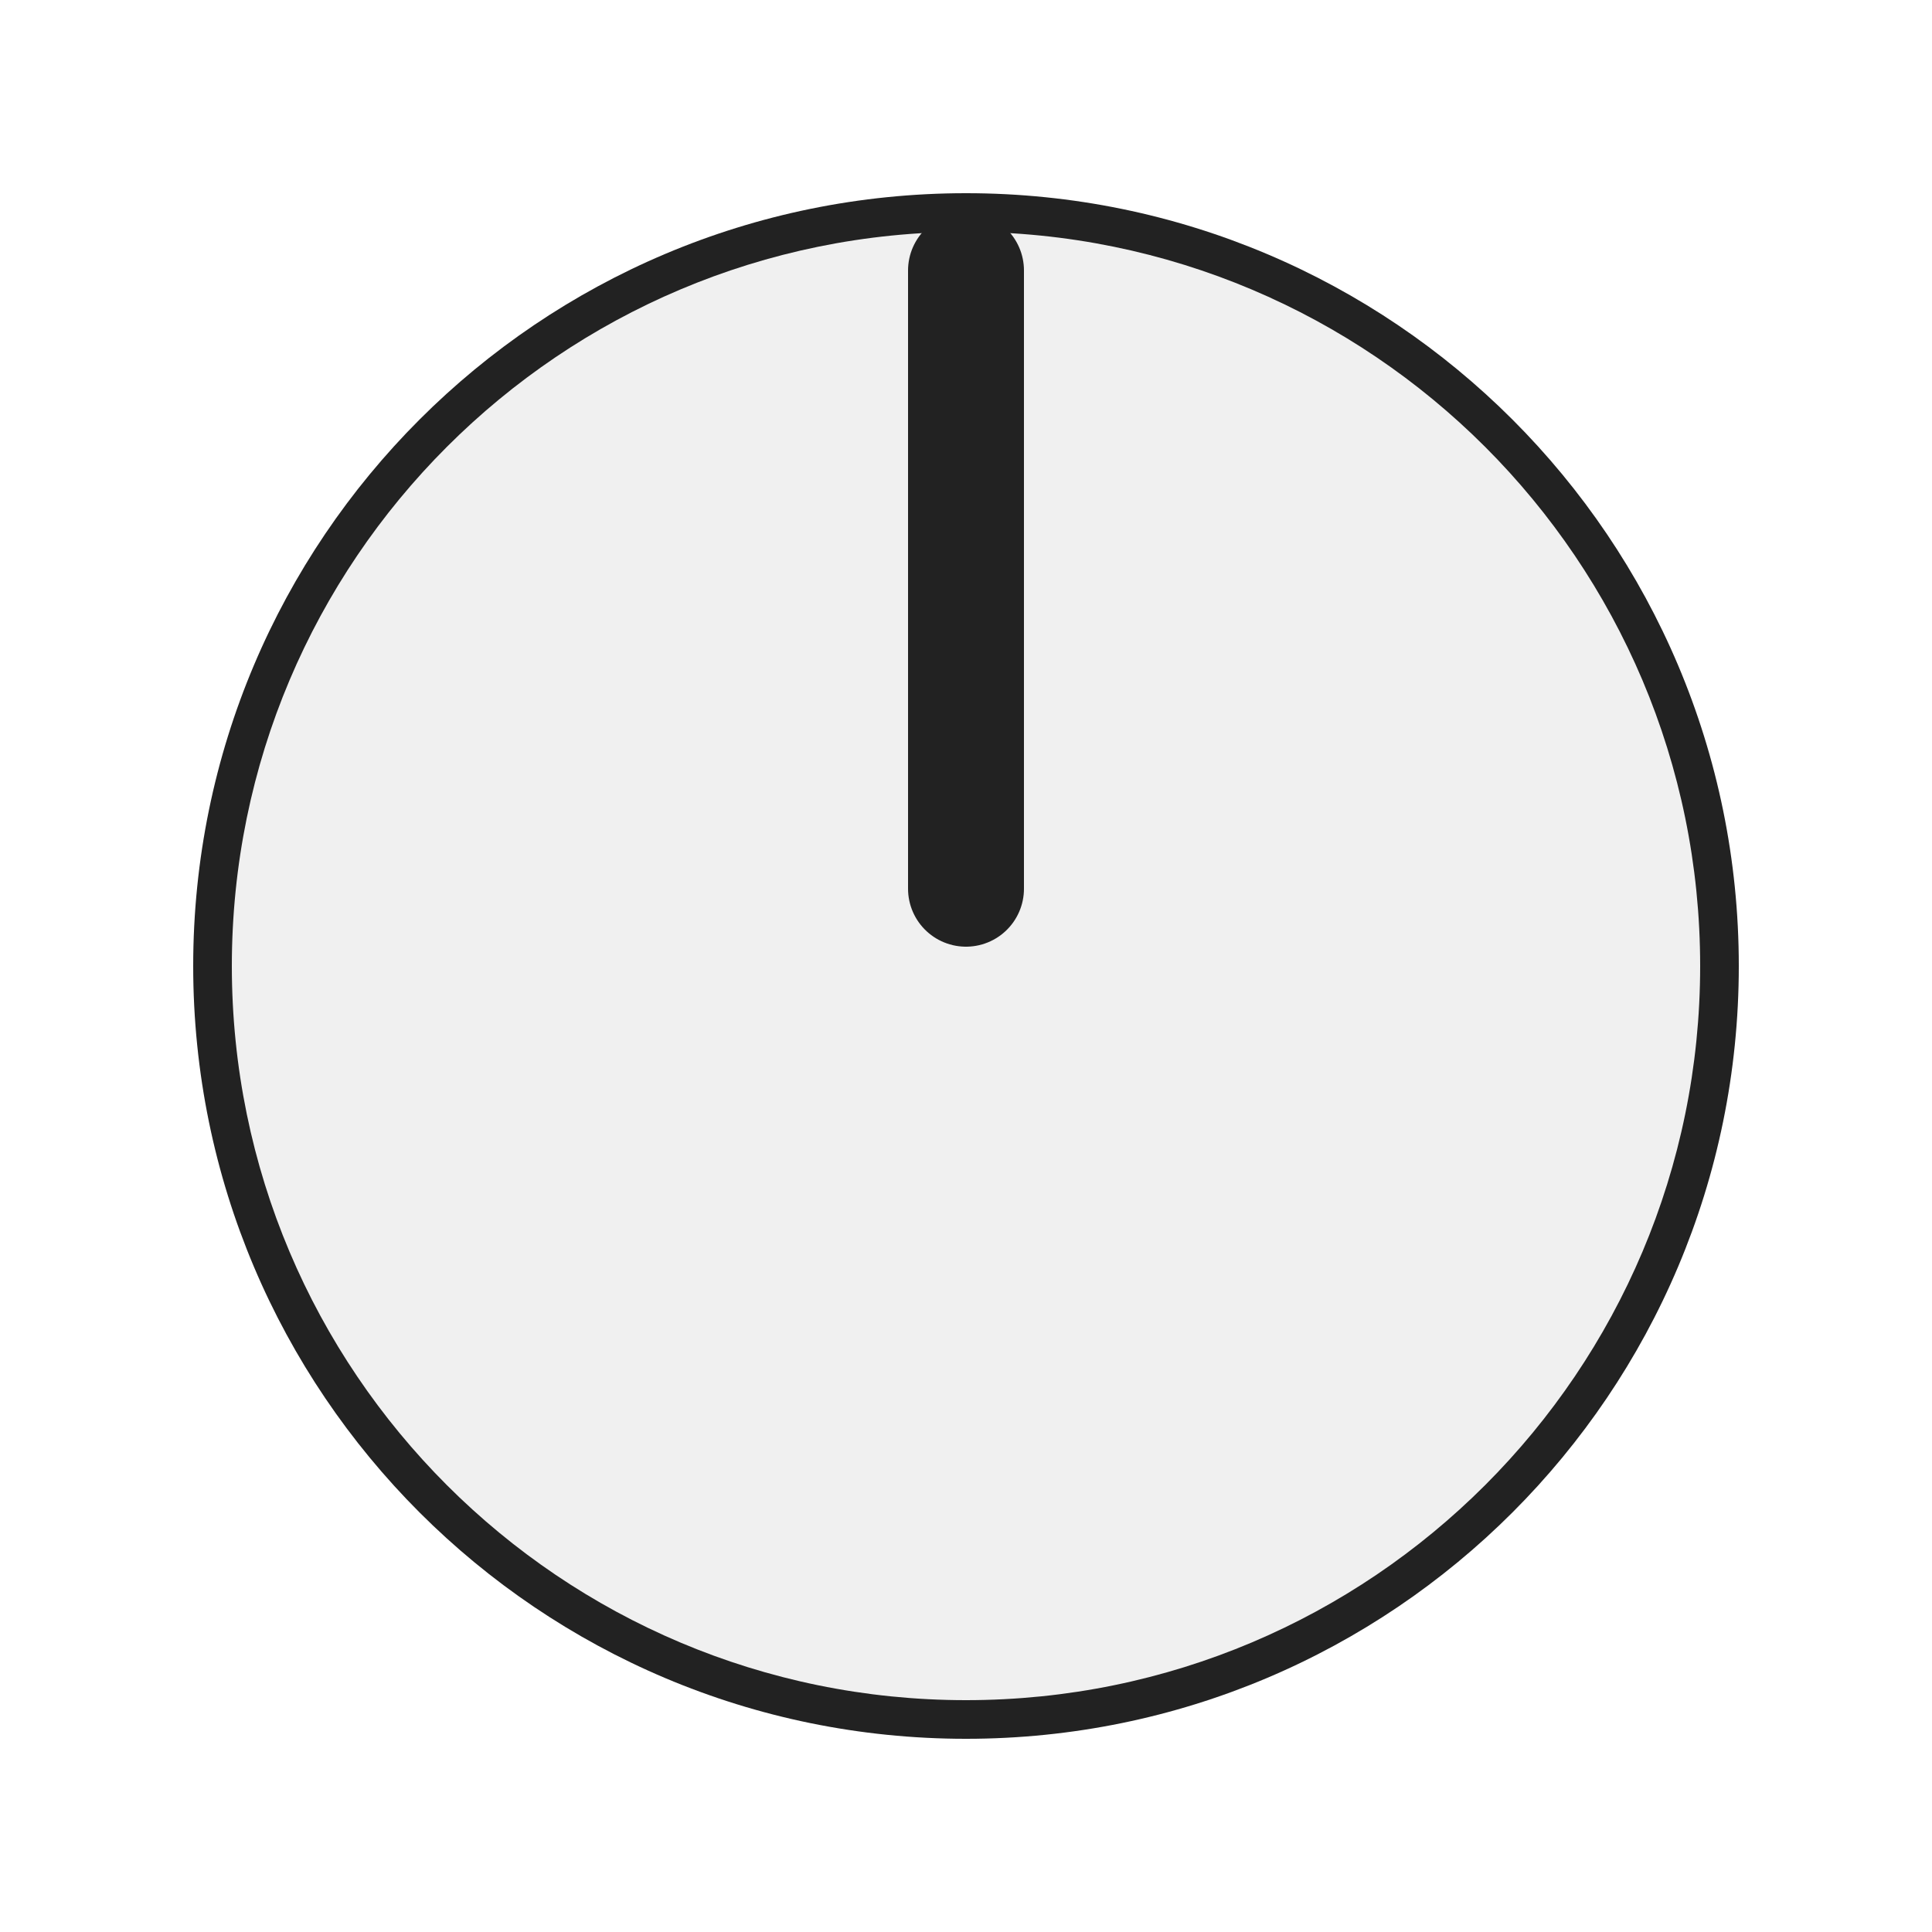
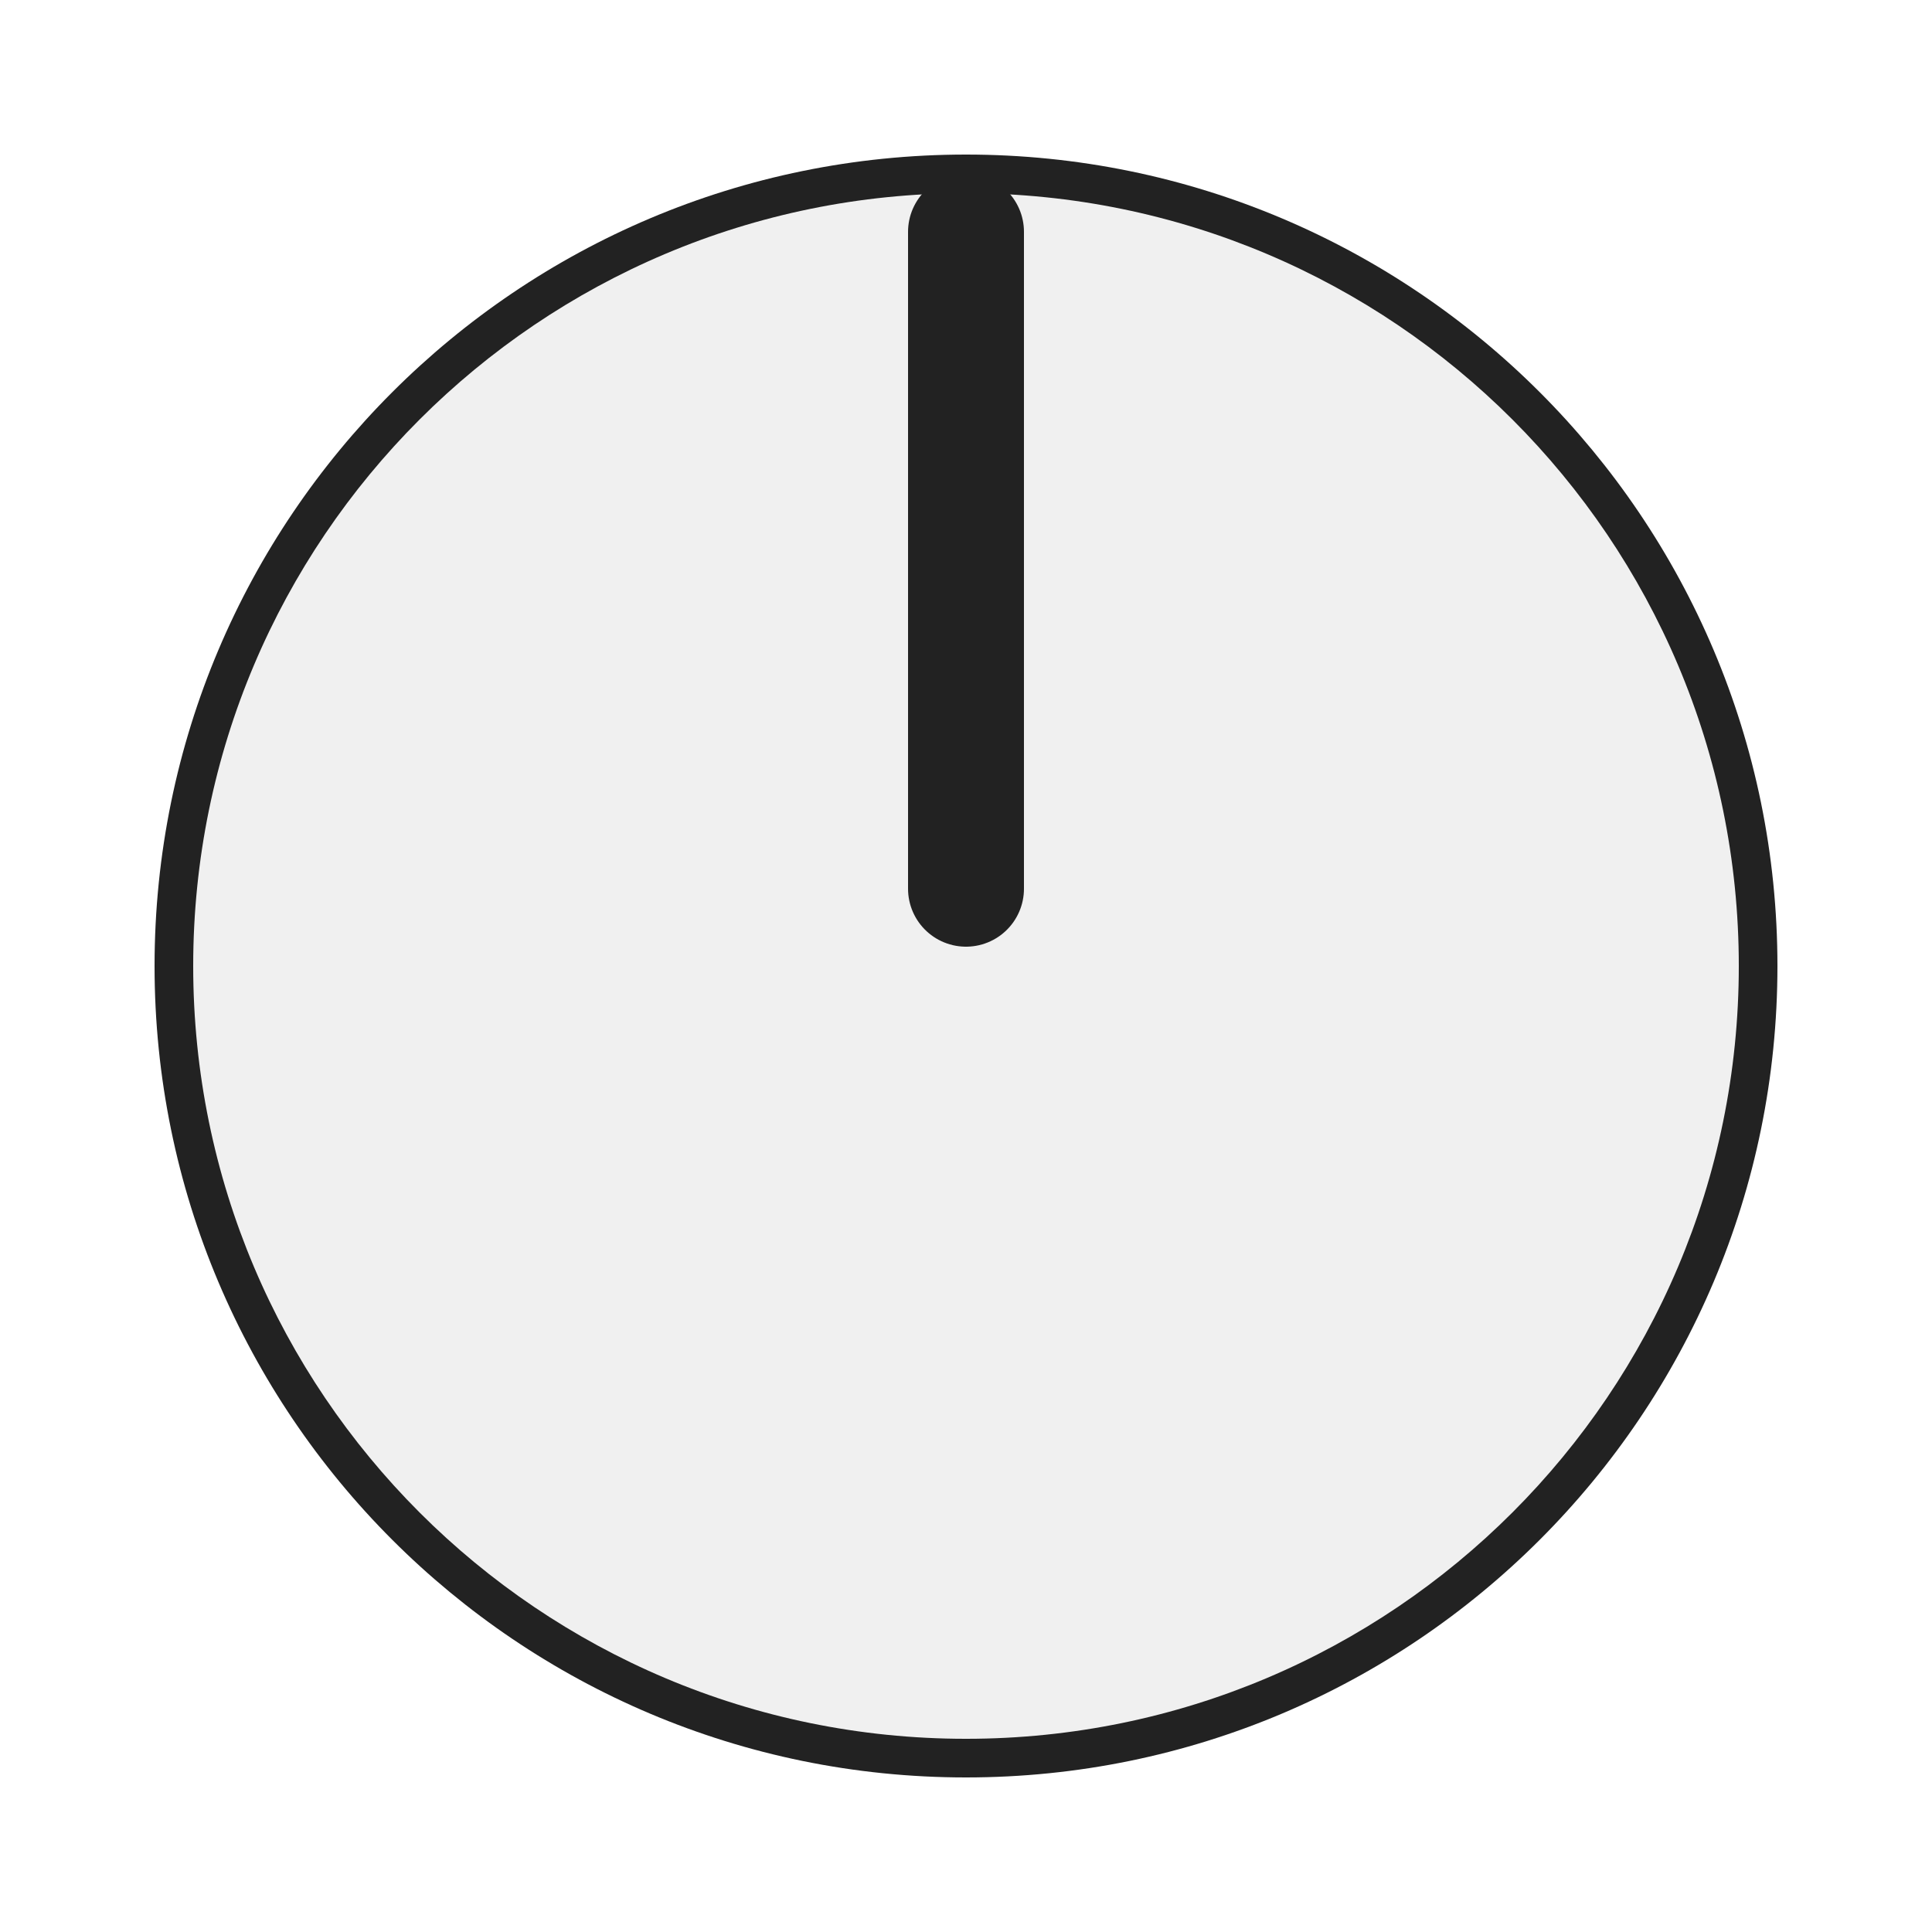
<svg xmlns="http://www.w3.org/2000/svg" version="1.1" width="50" height="50" viewBox="0 0 50 50" id="svg10">
  <defs id="defs14" />
-   <path id="circle2" style="fill:#222222" d="M 45,25 A 20,20 0 0 1 25,45 20,20 0 0 1 5,25 20,20 0 0 1 25,5 20,20 0 0 1 45,25 Z" />
-   <path id="circle4" style="fill:#f0f0f0" d="M 44,25 A 19,19 0 0 1 25,44 19,19 0 0 1 6,25 19,19 0 0 1 25,6 19,19 0 0 1 44,25 Z" />
-   <path id="polyline6" transform="translate(25,25)" style="fill:none;stroke:#222222;stroke-width:3;stroke-linecap:round" d="M 0,-18 V -2" />
+   <path id="circle2" style="fill:#222222" d="M 46,25 A 21,21 0 0 1 25,46 21,21 0 0 1 4,25 21,21 0 0 1 25,4 21,21 0 0 1 46,25 Z" />
+   <path id="circle4" style="fill:#f0f0f0" d="M 45,25 A 20,20 0 0 1 25,45 20,20 0 0 1 5,25 20,20 0 0 1 25,5 20,20 0 0 1 45,25 Z" />
+   <path id="polyline6" transform="translate(25,25)" style="fill:none;stroke:#222222;stroke-width:3;stroke-linecap:round" d="M 0,-19 V -2" />
</svg>
